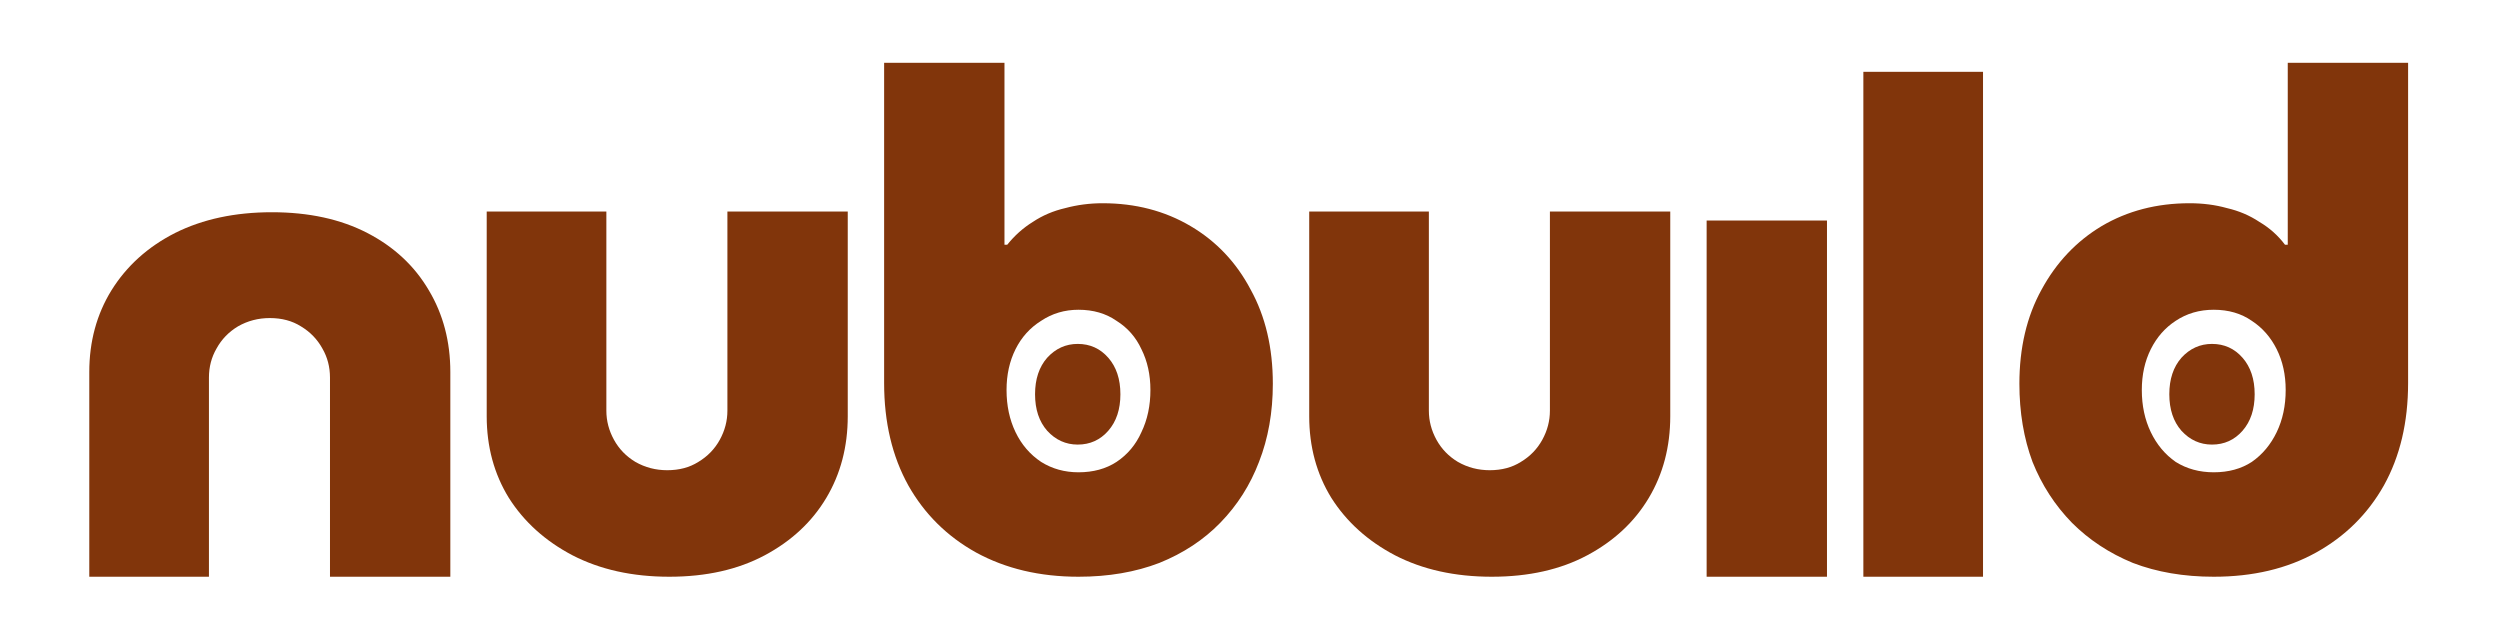
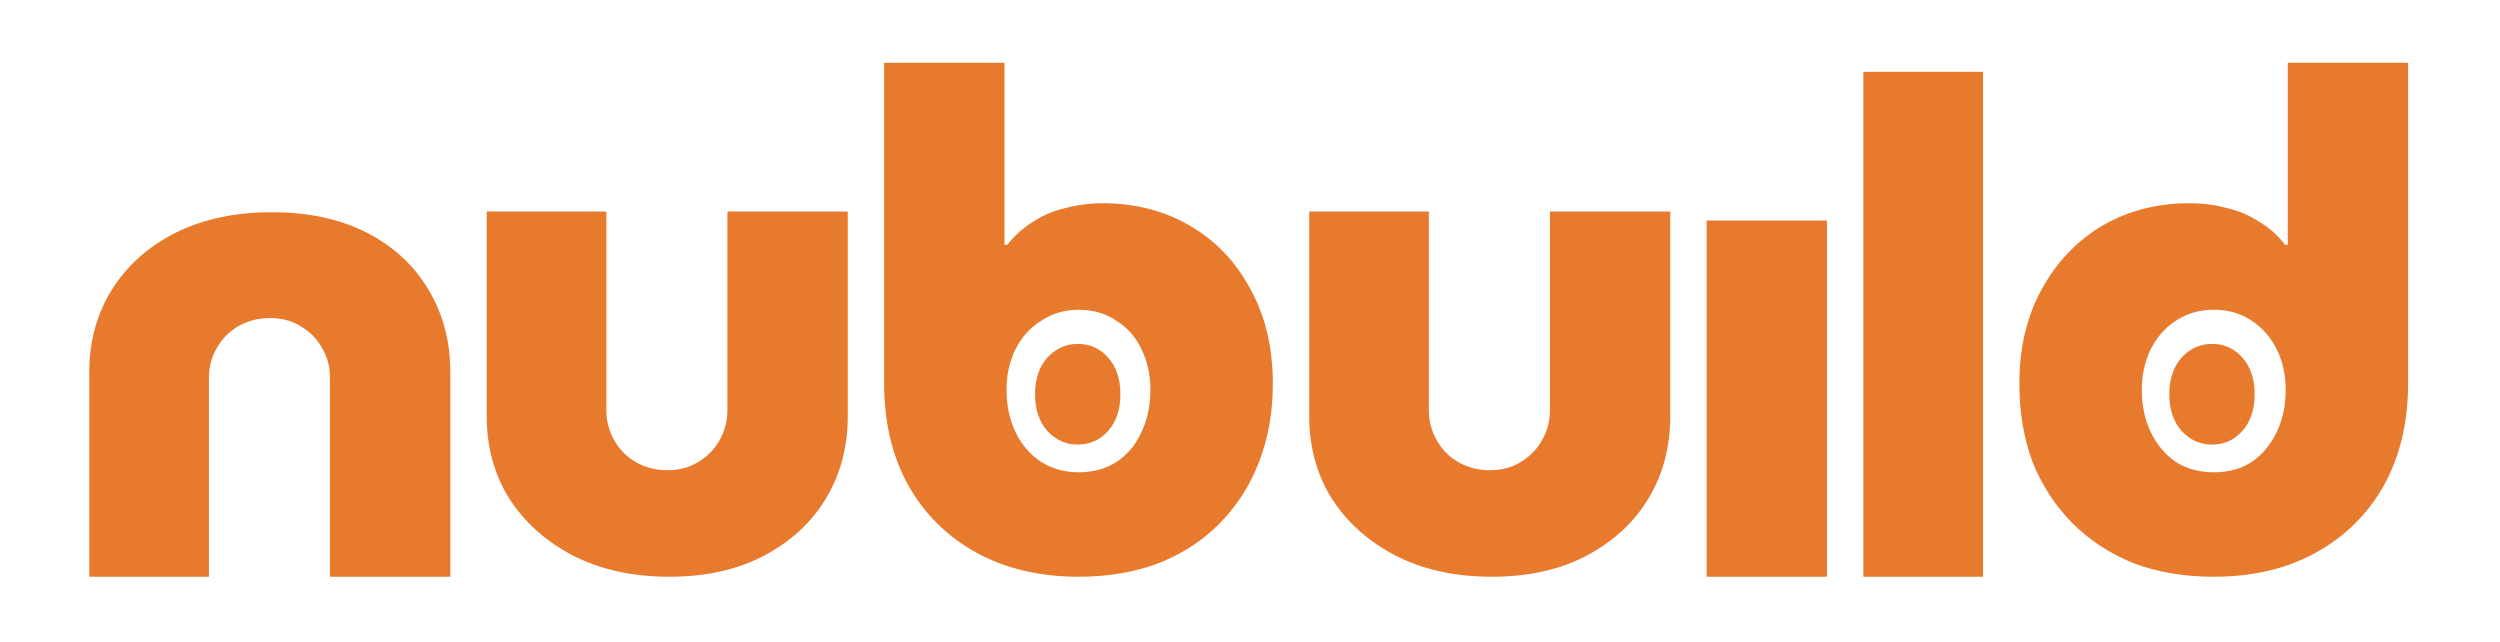
<svg xmlns="http://www.w3.org/2000/svg" width="756" height="194" viewBox="0 0 756 194" fill="none">
-   <path d="M27 174.405V112.495C27 103.292 29.231 95.065 33.693 87.814C38.294 80.424 44.709 74.638 52.935 70.454C61.302 66.271 71.062 64.18 82.217 64.18C93.373 64.18 102.994 66.271 111.081 70.454C119.168 74.638 125.373 80.424 129.696 87.814C134.019 95.065 136.18 103.292 136.18 112.495V174.405H99.787V114.168C99.787 110.961 99.02 108.033 97.486 105.384C95.952 102.595 93.791 100.364 91.002 98.691C88.353 97.017 85.215 96.181 81.59 96.181C78.104 96.181 74.897 97.017 71.969 98.691C69.18 100.364 67.019 102.595 65.485 105.384C63.951 108.033 63.184 110.961 63.184 114.168V174.405H27Z" fill="#81350B" />
-   <path d="M202.397 174.404C191.242 174.404 181.481 172.242 173.115 167.92C164.888 163.597 158.474 157.81 153.873 150.56C149.411 143.309 147.18 135.082 147.18 125.879V63.969H183.364V124.206C183.364 127.274 184.131 130.202 185.665 132.991C187.198 135.779 189.36 138.01 192.148 139.684C195.077 141.357 198.284 142.193 201.77 142.193C205.395 142.193 208.532 141.357 211.182 139.684C213.97 138.01 216.132 135.779 217.666 132.991C219.199 130.202 219.966 127.274 219.966 124.206V63.969H256.36V125.879C256.36 135.082 254.198 143.309 249.876 150.56C245.553 157.81 239.348 163.597 231.261 167.92C223.173 172.242 213.552 174.404 202.397 174.404Z" fill="#81350B" />
-   <path d="M326.132 174.404C314.42 174.404 304.101 171.963 295.177 167.083C286.393 162.203 279.56 155.44 274.68 146.795C269.8 138.01 267.359 127.692 267.359 115.84V19H303.753V74.008H304.589C306.82 71.219 309.4 68.919 312.328 67.106C315.256 65.154 318.533 63.76 322.158 62.923C325.784 61.947 329.549 61.459 333.453 61.459C343.353 61.459 352.207 63.76 360.016 68.361C367.824 72.963 373.89 79.377 378.213 87.603C382.675 95.691 384.906 105.173 384.906 116.049C384.906 124.694 383.511 132.572 380.722 139.684C378.073 146.655 374.169 152.791 369.01 158.089C363.99 163.249 357.855 167.292 350.604 170.22C343.353 173.009 335.196 174.404 326.132 174.404ZM326.132 142.821C330.594 142.821 334.429 141.775 337.636 139.684C340.983 137.453 343.492 134.455 345.166 130.69C346.978 126.925 347.885 122.672 347.885 117.931C347.885 113.33 346.978 109.216 345.166 105.591C343.492 101.966 340.983 99.107 337.636 97.016C334.429 94.784 330.594 93.669 326.132 93.669C321.949 93.669 318.185 94.784 314.838 97.016C311.491 99.107 308.912 101.966 307.099 105.591C305.286 109.216 304.38 113.33 304.38 117.931C304.38 122.672 305.286 126.925 307.099 130.69C308.912 134.455 311.491 137.453 314.838 139.684C318.185 141.775 321.949 142.821 326.132 142.821Z" fill="#81350B" />
-   <path d="M451.124 174.404C439.969 174.404 430.208 172.242 421.842 167.92C413.615 163.597 407.201 157.81 402.599 150.56C398.137 143.309 395.906 135.082 395.906 125.879V63.969H432.09V124.206C432.09 127.274 432.857 130.202 434.391 132.991C435.925 135.779 438.086 138.01 440.875 139.684C443.803 141.357 447.01 142.193 450.496 142.193C454.122 142.193 457.259 141.357 459.908 139.684C462.697 138.01 464.858 135.779 466.392 132.991C467.926 130.202 468.693 127.274 468.693 124.206V63.969H505.086V125.879C505.086 135.082 502.925 143.309 498.602 150.56C494.28 157.81 488.075 163.597 479.987 167.92C471.9 172.242 462.279 174.404 451.124 174.404Z" fill="#81350B" />
-   <path d="M516.086 174.403V66.688H552.479V174.403H516.086Z" fill="#81350B" />
-   <path d="M563.48 174.403V21.719H599.665V174.403H563.48Z" fill="#81350B" />
-   <path d="M669.437 174.404C660.374 174.404 652.217 173.009 644.966 170.22C637.854 167.292 631.719 163.249 626.56 158.089C621.401 152.791 617.427 146.655 614.638 139.684C611.989 132.572 610.664 124.694 610.664 116.049C610.664 105.173 612.895 95.691 617.357 87.603C621.819 79.377 627.885 72.963 635.554 68.361C643.362 63.76 652.217 61.459 662.117 61.459C666.16 61.459 669.925 61.947 673.411 62.923C677.037 63.76 680.313 65.154 683.241 67.106C686.309 68.919 688.889 71.219 690.98 74.008H691.817V19H728.21V115.84C728.21 127.692 725.77 138.01 720.89 146.795C716.009 155.44 709.177 162.203 700.392 167.083C691.608 171.963 681.289 174.404 669.437 174.404ZM669.437 142.821C673.899 142.821 677.734 141.775 680.941 139.684C684.148 137.453 686.658 134.455 688.47 130.69C690.283 126.925 691.189 122.672 691.189 117.931C691.189 113.33 690.283 109.216 688.47 105.591C686.658 101.966 684.148 99.107 680.941 97.016C677.734 94.784 673.899 93.669 669.437 93.669C665.115 93.669 661.28 94.784 657.933 97.016C654.726 99.107 652.217 101.966 650.404 105.591C648.591 109.216 647.685 113.33 647.685 117.931C647.685 122.672 648.591 126.925 650.404 130.69C652.217 134.455 654.726 137.453 657.933 139.684C661.28 141.775 665.115 142.821 669.437 142.821Z" fill="#81350B" />
-   <path d="M659.664 130.257C662.213 133.047 665.294 134.442 668.905 134.442C672.622 134.442 675.703 133.047 678.146 130.257C680.588 127.466 681.81 123.788 681.81 119.221C681.81 114.655 680.588 110.976 678.146 108.186C675.703 105.395 672.622 104 668.905 104C665.294 104 662.213 105.395 659.664 108.186C657.221 110.976 656 114.655 656 119.221C656 123.788 657.221 127.466 659.664 130.257Z" fill="#81350B" />
-   <path d="M316.664 130.257C319.213 133.047 322.294 134.442 325.905 134.442C329.622 134.442 332.703 133.047 335.146 130.257C337.588 127.466 338.81 123.788 338.81 119.221C338.81 114.655 337.588 110.976 335.146 108.186C332.703 105.395 329.622 104 325.905 104C322.294 104 319.213 105.395 316.664 108.186C314.221 110.976 313 114.655 313 119.221C313 123.788 314.221 127.466 316.664 130.257Z" fill="#81350B" />
+   <path d="M27 174.405V112.495C27 103.292 29.231 95.065 33.693 87.814C38.294 80.424 44.709 74.638 52.935 70.454C61.302 66.271 71.062 64.18 82.217 64.18C93.373 64.18 102.994 66.271 111.081 70.454C119.168 74.638 125.373 80.424 129.696 87.814C134.019 95.065 136.18 103.292 136.18 112.495V174.405H99.787V114.168C99.787 110.961 99.02 108.033 97.486 105.384C95.952 102.595 93.791 100.364 91.002 98.691C88.353 97.017 85.215 96.181 81.59 96.181C78.104 96.181 74.897 97.017 71.969 98.691C69.18 100.364 67.019 102.595 65.485 105.384C63.951 108.033 63.184 110.961 63.184 114.168V174.405H27Z" fill="#E87A2E" />
+   <path d="M202.397 174.404C191.242 174.404 181.481 172.242 173.115 167.92C164.888 163.597 158.474 157.81 153.873 150.56C149.411 143.309 147.18 135.082 147.18 125.879V63.969H183.364V124.206C183.364 127.274 184.131 130.202 185.665 132.991C187.198 135.779 189.36 138.01 192.148 139.684C195.077 141.357 198.284 142.193 201.77 142.193C205.395 142.193 208.532 141.357 211.182 139.684C213.97 138.01 216.132 135.779 217.666 132.991C219.199 130.202 219.966 127.274 219.966 124.206V63.969H256.36V125.879C256.36 135.082 254.198 143.309 249.876 150.56C245.553 157.81 239.348 163.597 231.261 167.92C223.173 172.242 213.552 174.404 202.397 174.404Z" fill="#E87A2E" />
+   <path d="M326.132 174.404C314.42 174.404 304.101 171.963 295.177 167.083C286.393 162.203 279.56 155.44 274.68 146.795C269.8 138.01 267.359 127.692 267.359 115.84V19H303.753V74.008H304.589C306.82 71.219 309.4 68.919 312.328 67.106C315.256 65.154 318.533 63.76 322.158 62.923C325.784 61.947 329.549 61.459 333.453 61.459C343.353 61.459 352.207 63.76 360.016 68.361C367.824 72.963 373.89 79.377 378.213 87.603C382.675 95.691 384.906 105.173 384.906 116.049C384.906 124.694 383.511 132.572 380.722 139.684C378.073 146.655 374.169 152.791 369.01 158.089C363.99 163.249 357.855 167.292 350.604 170.22C343.353 173.009 335.196 174.404 326.132 174.404ZM326.132 142.821C330.594 142.821 334.429 141.775 337.636 139.684C340.983 137.453 343.492 134.455 345.166 130.69C346.978 126.925 347.885 122.672 347.885 117.931C347.885 113.33 346.978 109.216 345.166 105.591C343.492 101.966 340.983 99.107 337.636 97.016C334.429 94.784 330.594 93.669 326.132 93.669C321.949 93.669 318.185 94.784 314.838 97.016C311.491 99.107 308.912 101.966 307.099 105.591C305.286 109.216 304.38 113.33 304.38 117.931C304.38 122.672 305.286 126.925 307.099 130.69C308.912 134.455 311.491 137.453 314.838 139.684C318.185 141.775 321.949 142.821 326.132 142.821Z" fill="#E87A2E" />
+   <path d="M451.124 174.404C439.969 174.404 430.208 172.242 421.842 167.92C413.615 163.597 407.201 157.81 402.599 150.56C398.137 143.309 395.906 135.082 395.906 125.879V63.969H432.09V124.206C432.09 127.274 432.857 130.202 434.391 132.991C435.925 135.779 438.086 138.01 440.875 139.684C443.803 141.357 447.01 142.193 450.496 142.193C454.122 142.193 457.259 141.357 459.908 139.684C462.697 138.01 464.858 135.779 466.392 132.991C467.926 130.202 468.693 127.274 468.693 124.206V63.969H505.086V125.879C505.086 135.082 502.925 143.309 498.602 150.56C494.28 157.81 488.075 163.597 479.987 167.92C471.9 172.242 462.279 174.404 451.124 174.404Z" fill="#E87A2E" />
+   <path d="M516.086 174.403V66.688H552.479V174.403H516.086Z" fill="#E87A2E" />
+   <path d="M563.48 174.403V21.719H599.665V174.403H563.48Z" fill="#E87A2E" />
+   <path d="M669.437 174.404C660.374 174.404 652.217 173.009 644.966 170.22C637.854 167.292 631.719 163.249 626.56 158.089C621.401 152.791 617.427 146.655 614.638 139.684C611.989 132.572 610.664 124.694 610.664 116.049C610.664 105.173 612.895 95.691 617.357 87.603C621.819 79.377 627.885 72.963 635.554 68.361C643.362 63.76 652.217 61.459 662.117 61.459C666.16 61.459 669.925 61.947 673.411 62.923C677.037 63.76 680.313 65.154 683.241 67.106C686.309 68.919 688.889 71.219 690.98 74.008H691.817V19H728.21V115.84C728.21 127.692 725.77 138.01 720.89 146.795C716.009 155.44 709.177 162.203 700.392 167.083C691.608 171.963 681.289 174.404 669.437 174.404ZM669.437 142.821C673.899 142.821 677.734 141.775 680.941 139.684C684.148 137.453 686.658 134.455 688.47 130.69C690.283 126.925 691.189 122.672 691.189 117.931C691.189 113.33 690.283 109.216 688.47 105.591C686.658 101.966 684.148 99.107 680.941 97.016C677.734 94.784 673.899 93.669 669.437 93.669C665.115 93.669 661.28 94.784 657.933 97.016C654.726 99.107 652.217 101.966 650.404 105.591C648.591 109.216 647.685 113.33 647.685 117.931C647.685 122.672 648.591 126.925 650.404 130.69C652.217 134.455 654.726 137.453 657.933 139.684C661.28 141.775 665.115 142.821 669.437 142.821Z" fill="#E87A2E" />
+   <path d="M659.664 130.257C662.213 133.047 665.294 134.442 668.905 134.442C672.622 134.442 675.703 133.047 678.146 130.257C680.588 127.466 681.81 123.788 681.81 119.221C681.81 114.655 680.588 110.976 678.146 108.186C675.703 105.395 672.622 104 668.905 104C665.294 104 662.213 105.395 659.664 108.186C657.221 110.976 656 114.655 656 119.221C656 123.788 657.221 127.466 659.664 130.257Z" fill="#E87A2E" />
+   <path d="M316.664 130.257C319.213 133.047 322.294 134.442 325.905 134.442C329.622 134.442 332.703 133.047 335.146 130.257C337.588 127.466 338.81 123.788 338.81 119.221C338.81 114.655 337.588 110.976 335.146 108.186C332.703 105.395 329.622 104 325.905 104C322.294 104 319.213 105.395 316.664 108.186C314.221 110.976 313 114.655 313 119.221C313 123.788 314.221 127.466 316.664 130.257Z" fill="#E87A2E" />
</svg>
